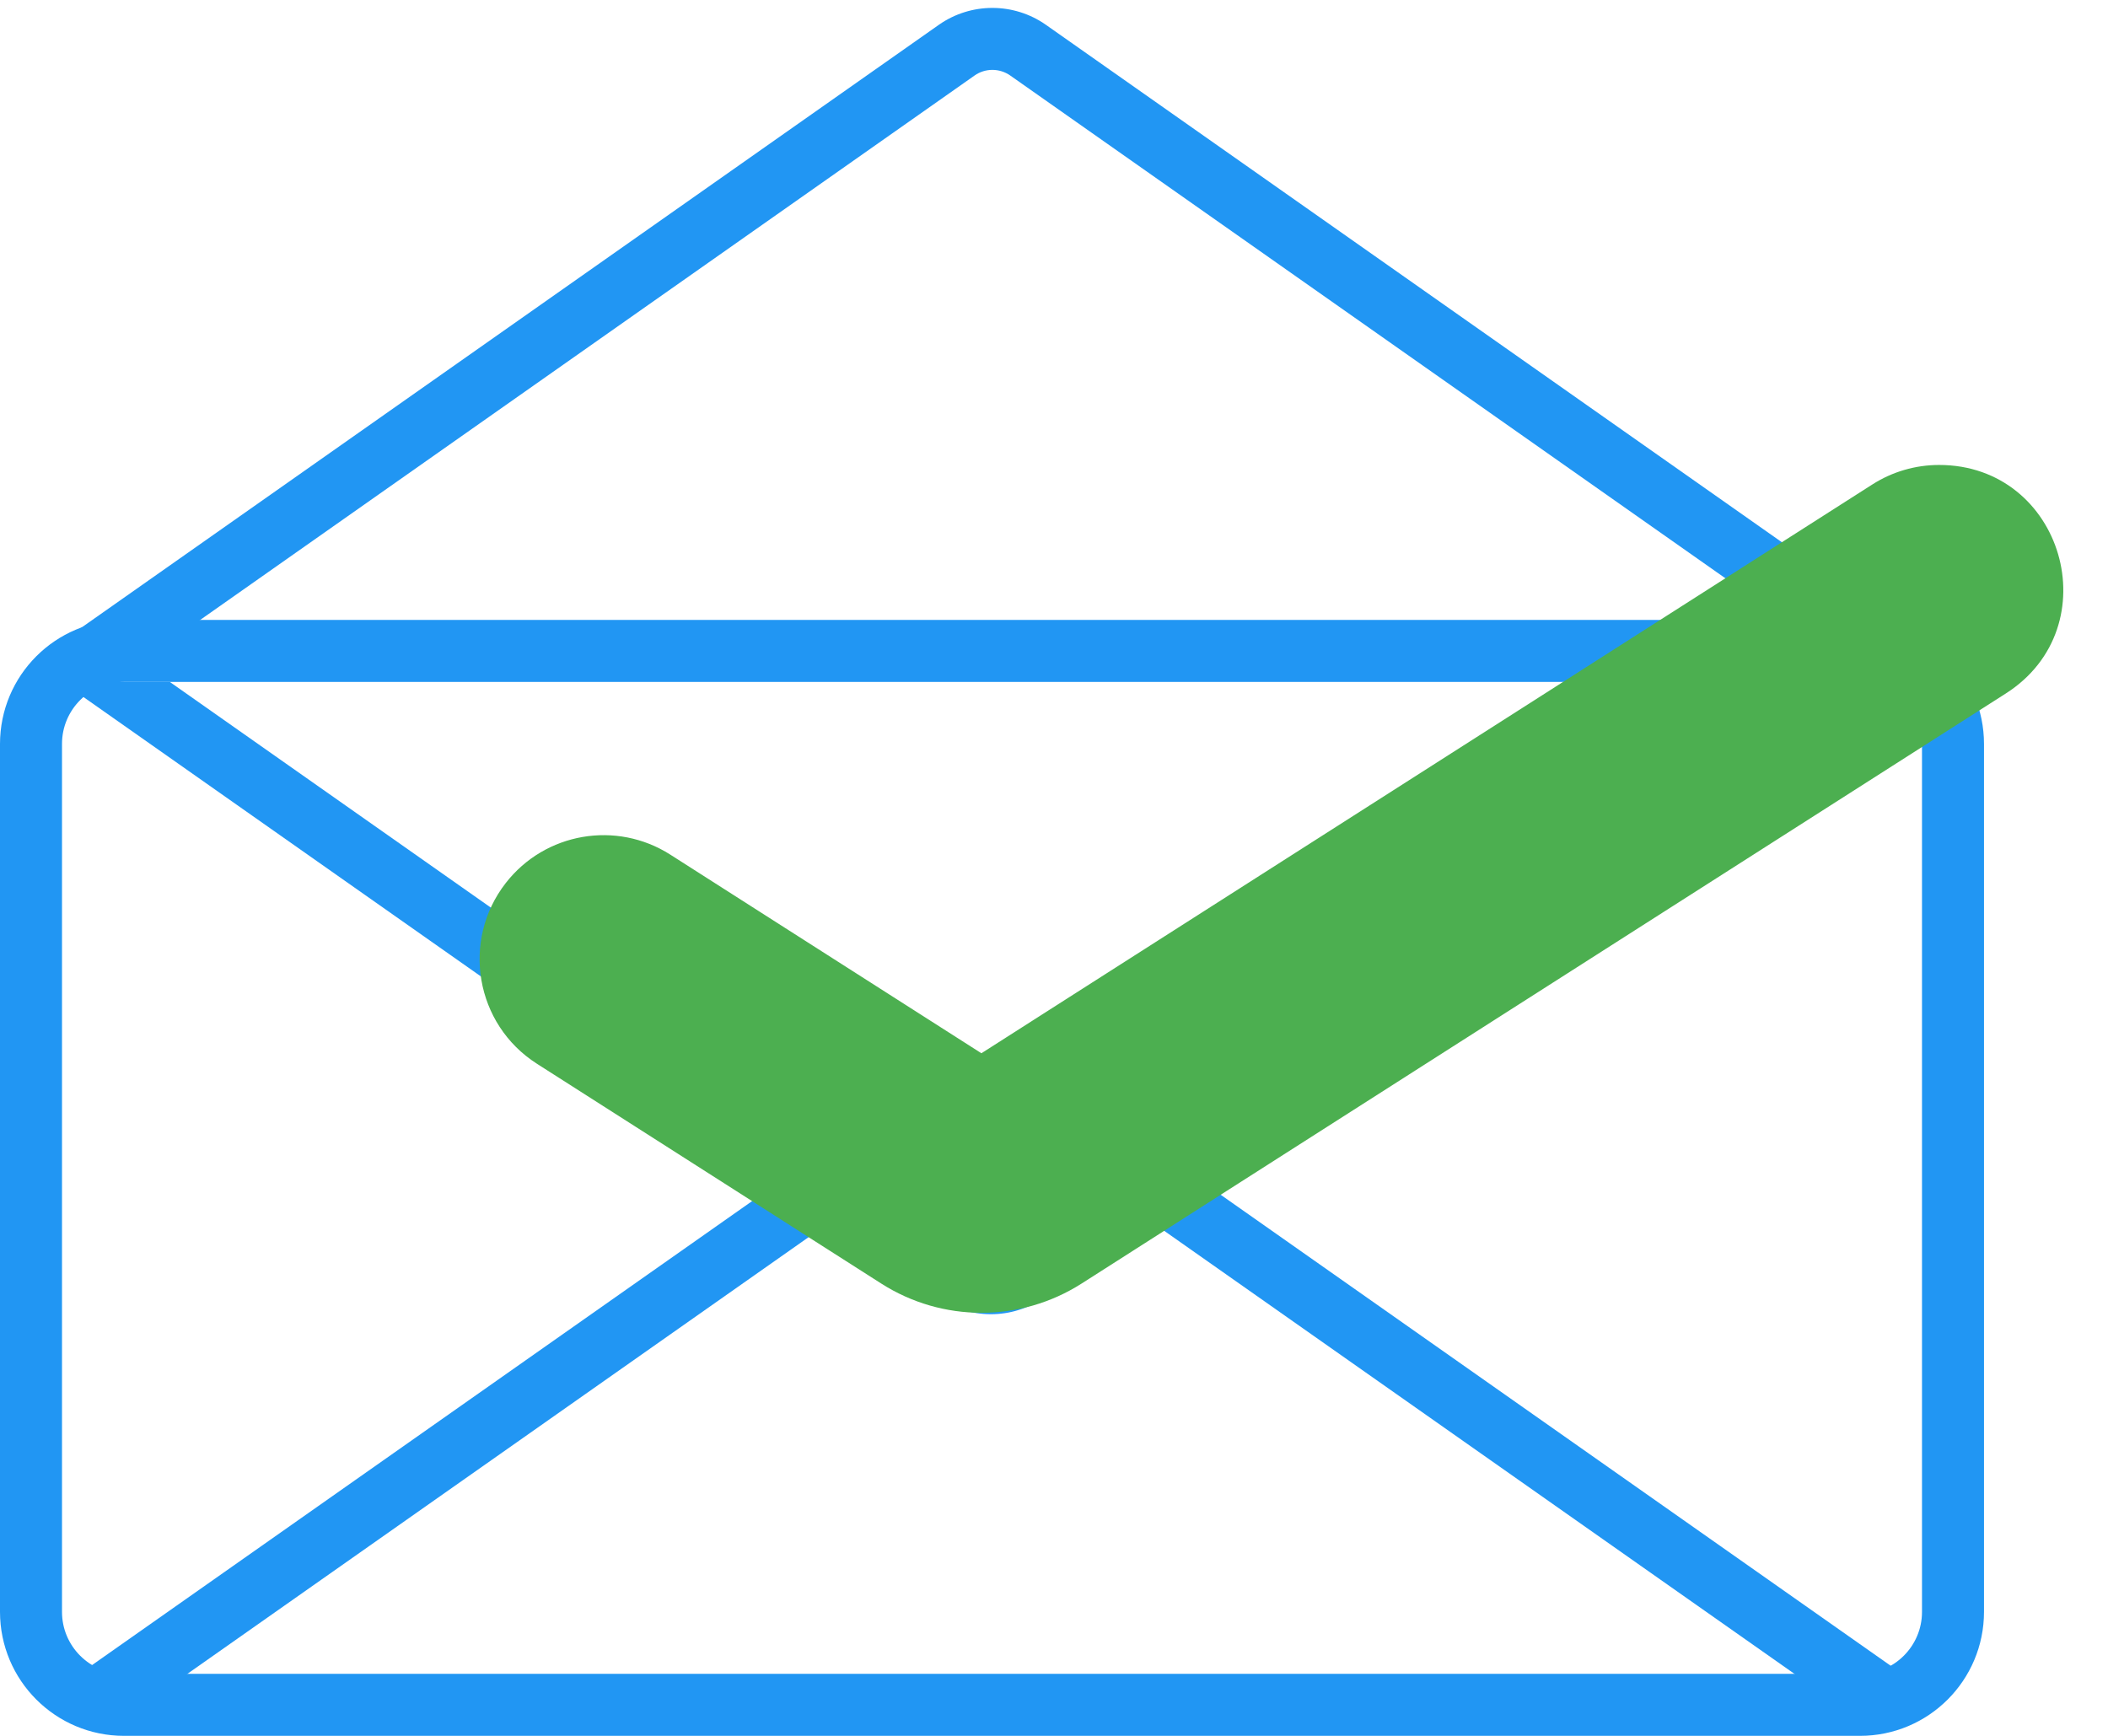
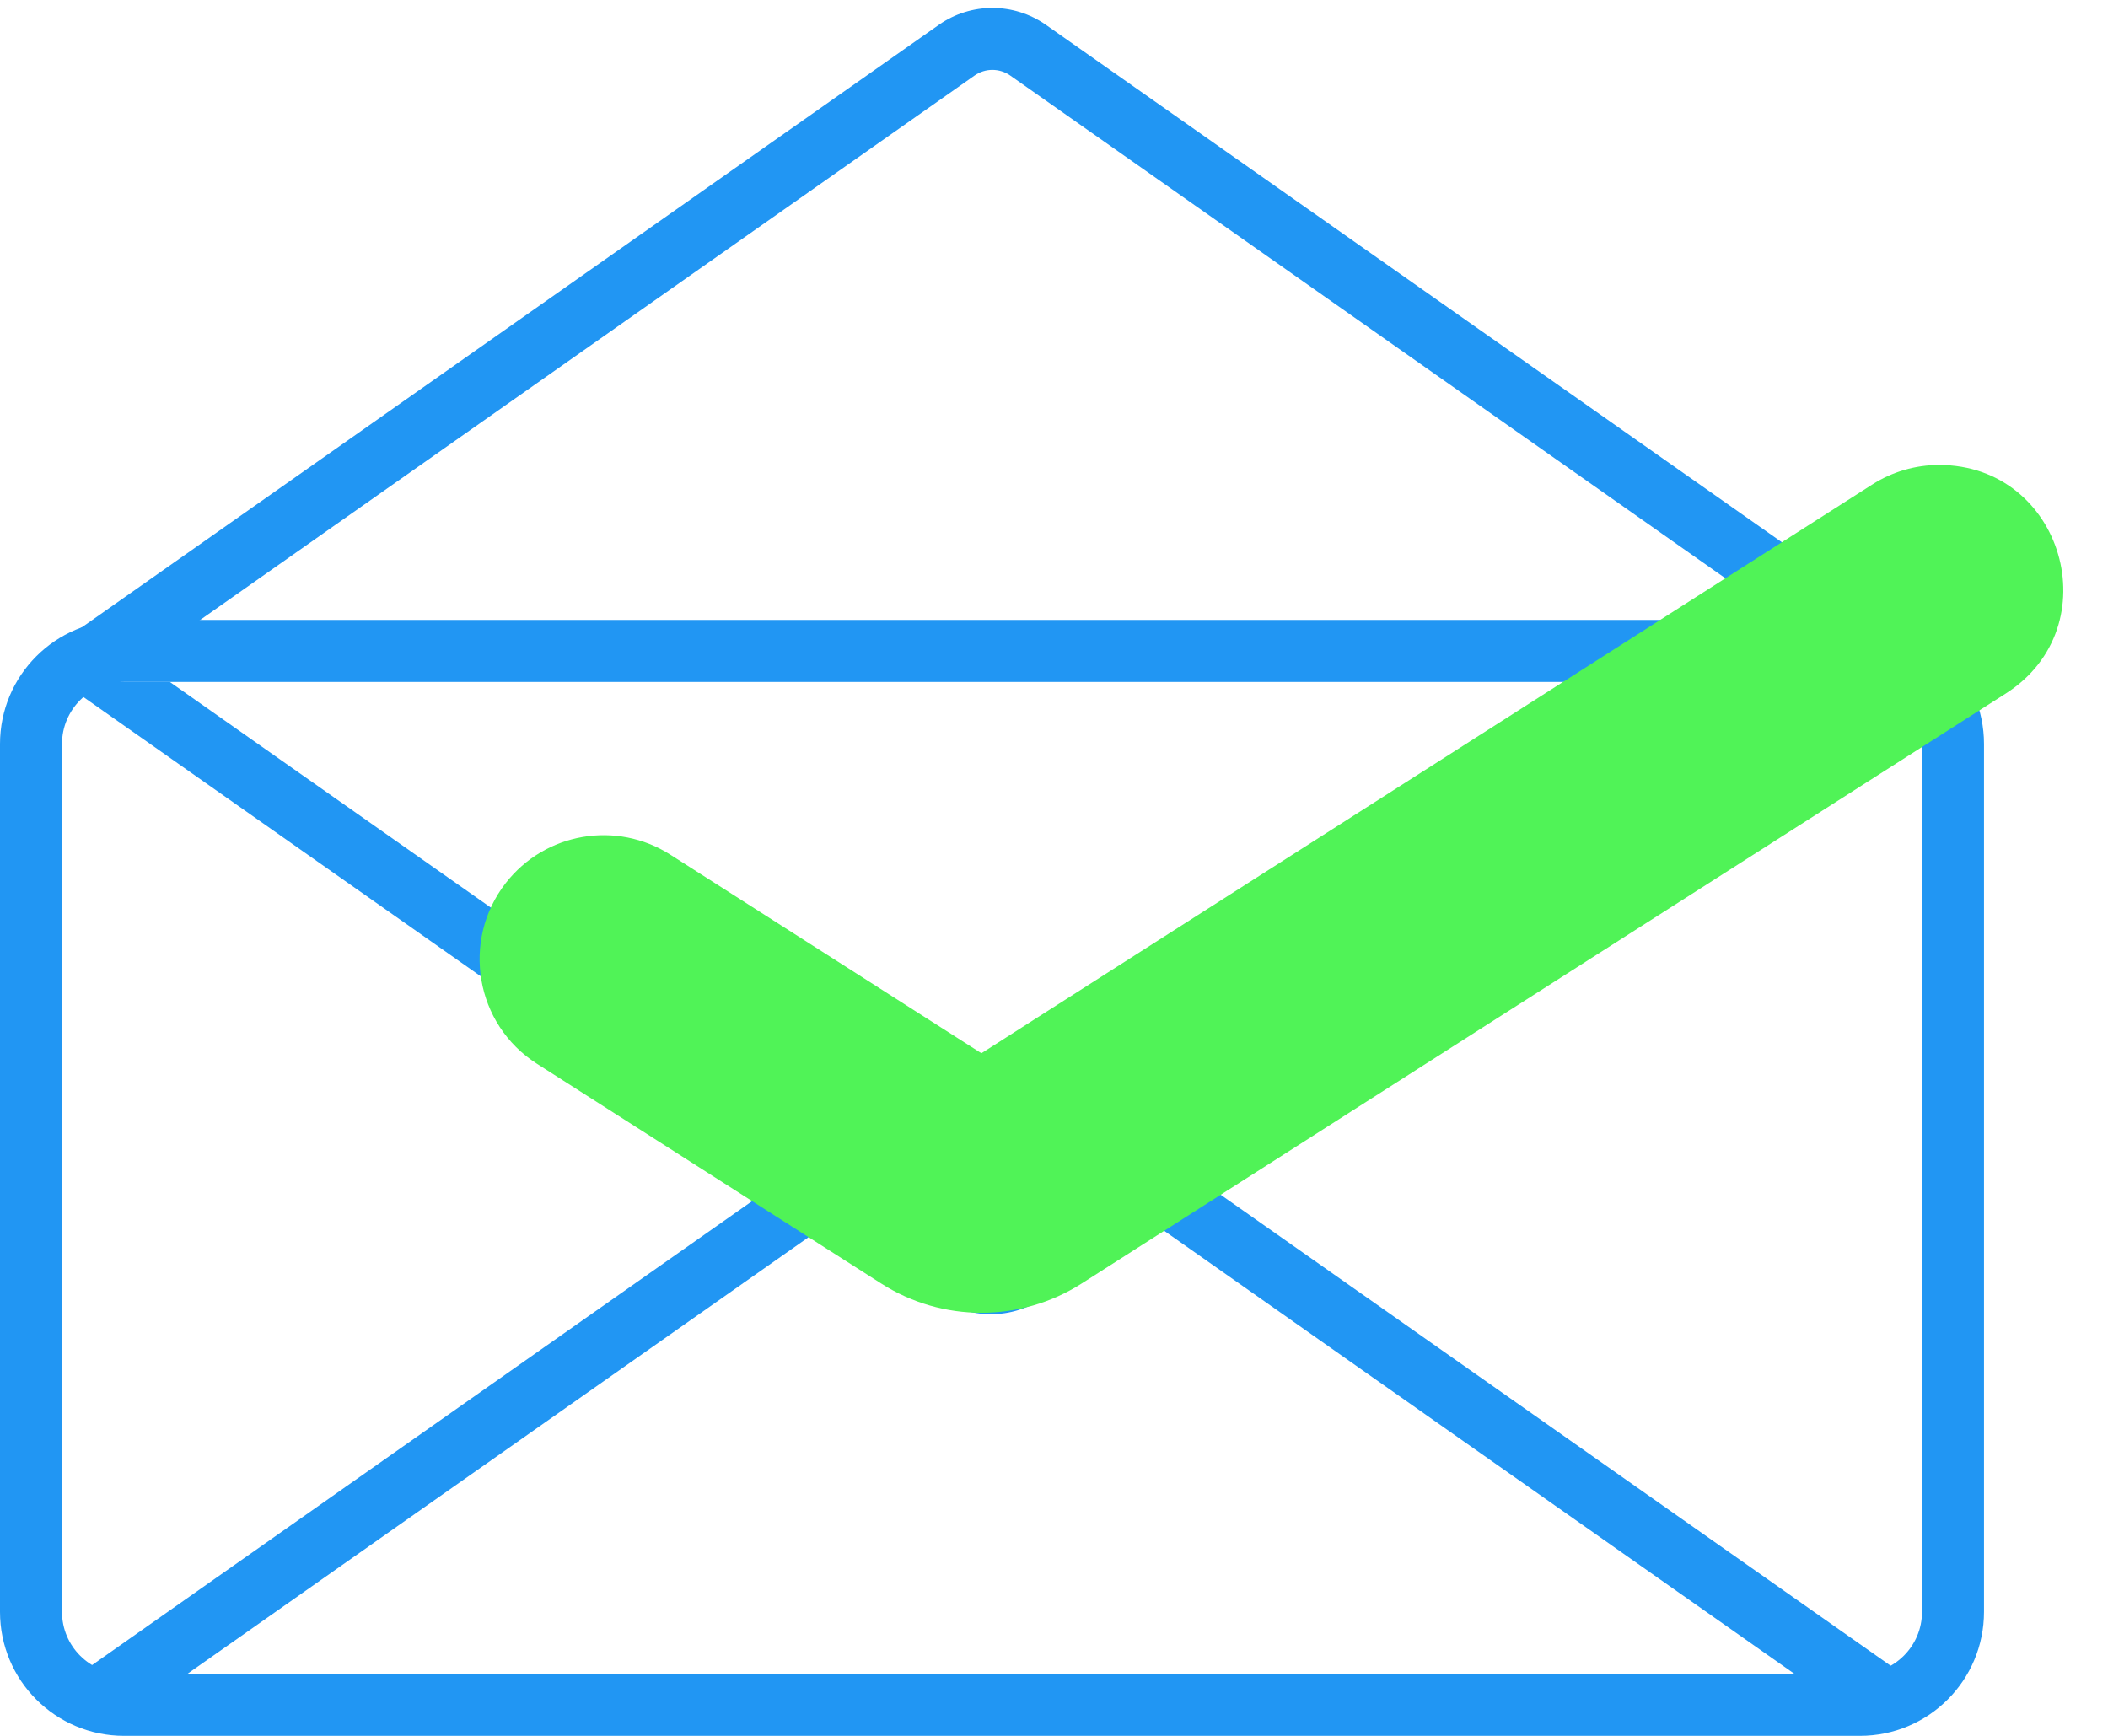
<svg xmlns="http://www.w3.org/2000/svg" width="34" height="28" viewBox="0 0 34 28" fill="none">
  <rect x="0.5" y="10.5" width="31" height="17" rx="1.5" stroke="#2196F3" />
  <path fill-rule="evenodd" clip-rule="evenodd" d="M15.143 0.4C15.661 0.037 16.351 0.037 16.869 0.4L30.988 10.327H29.25L16.294 1.218C16.121 1.097 15.891 1.097 15.719 1.218L2.763 10.327H1.024L15.143 0.4Z" fill="#2196F3" />
  <path fill-rule="evenodd" clip-rule="evenodd" d="M16.845 20.926C16.327 21.29 15.637 21.29 15.119 20.926L1 11L2.739 11L15.695 20.108C15.867 20.23 16.097 20.23 16.27 20.108L29.226 11L30.964 11L16.845 20.926Z" fill="#2196F3" />
  <path fill-rule="evenodd" clip-rule="evenodd" d="M15.12 17.273C15.637 16.909 16.327 16.909 16.845 17.273L30.964 27.199H29.226L16.27 18.091C16.097 17.97 15.867 17.97 15.695 18.091L2.739 27.199H1L15.12 17.273Z" fill="#2196F3" />
-   <path fill-rule="evenodd" clip-rule="evenodd" d="M9.341 15.165C9.16 15.397 9.218 15.735 9.466 15.893L15.022 19.441C15.514 19.755 16.144 19.755 16.636 19.441L31.545 9.921C31.966 9.652 31.776 9 31.276 9V9C31.18 9 31.087 9.027 31.007 9.079L16.098 18.598C15.934 18.702 15.724 18.702 15.56 18.598L10.005 15.05C9.787 14.912 9.499 14.961 9.341 15.165V15.165Z" fill="#4CAF50" />
-   <path d="M15.022 19.441L14.215 20.705L14.215 20.705L15.022 19.441ZM16.636 19.441L17.444 20.705L17.444 20.705L16.636 19.441ZM16.098 18.598L16.905 19.862L16.905 19.862L16.098 18.598ZM15.56 18.598L14.753 19.862L14.753 19.862L15.56 18.598ZM31.007 9.079L31.814 10.343L31.007 9.079ZM31.545 9.921L30.738 8.657L31.545 9.921ZM9.341 15.165L8.157 14.244L9.341 15.165ZM15.829 18.176L10.274 14.629L8.659 17.158L14.215 20.705L15.829 18.176ZM15.829 18.176H15.829L14.215 20.705C15.199 21.333 16.459 21.333 17.444 20.705L15.829 18.176ZM30.738 8.657L15.829 18.176L17.444 20.705L32.352 11.186L30.738 8.657ZM16.905 19.862L31.814 10.343L30.2 7.814L15.291 17.333L16.905 19.862ZM14.753 19.862C15.409 20.281 16.249 20.281 16.905 19.862L15.291 17.333C15.619 17.124 16.039 17.124 16.367 17.333L14.753 19.862ZM9.197 16.315L14.753 19.862L16.367 17.333L10.812 13.786L9.197 16.315ZM10.812 13.786C9.941 13.23 8.791 13.429 8.157 14.244L10.525 16.086C10.208 16.493 9.633 16.593 9.197 16.315L10.812 13.786ZM31.276 7.5C30.894 7.5 30.521 7.609 30.2 7.814L31.814 10.343C31.653 10.445 31.466 10.5 31.276 10.5V7.5ZM32.352 11.186C34.037 10.11 33.275 7.5 31.276 7.5V10.5C30.276 10.5 29.895 9.195 30.738 8.657L32.352 11.186ZM10.274 14.629C10.77 14.946 10.886 15.621 10.525 16.086L8.157 14.244C7.434 15.174 7.667 16.524 8.659 17.158L10.274 14.629Z" fill="#4CAF50" />
+   <path fill-rule="evenodd" clip-rule="evenodd" d="M9.341 15.165C9.16 15.397 9.218 15.735 9.466 15.893L15.022 19.441C15.514 19.755 16.144 19.755 16.636 19.441L31.545 9.921C31.966 9.652 31.776 9 31.276 9V9C31.18 9 31.087 9.027 31.007 9.079L16.098 18.598C15.934 18.702 15.724 18.702 15.56 18.598L10.005 15.05C9.787 14.912 9.499 14.961 9.341 15.165V15.165Z" fill="#50F357" />
+   <path d="M15.022 19.441L14.215 20.705L14.215 20.705L15.022 19.441ZM16.636 19.441L17.444 20.705L17.444 20.705L16.636 19.441ZM16.098 18.598L16.905 19.862L16.905 19.862L16.098 18.598ZM15.56 18.598L14.753 19.862L14.753 19.862L15.56 18.598ZM31.007 9.079L31.814 10.343L31.007 9.079ZM31.545 9.921L30.738 8.657L31.545 9.921ZM9.341 15.165L8.157 14.244L9.341 15.165ZM15.829 18.176L10.274 14.629L8.659 17.158L14.215 20.705L15.829 18.176ZM15.829 18.176H15.829L14.215 20.705C15.199 21.333 16.459 21.333 17.444 20.705L15.829 18.176ZM30.738 8.657L15.829 18.176L17.444 20.705L32.352 11.186L30.738 8.657ZM16.905 19.862L31.814 10.343L30.2 7.814L15.291 17.333L16.905 19.862ZM14.753 19.862C15.409 20.281 16.249 20.281 16.905 19.862L15.291 17.333C15.619 17.124 16.039 17.124 16.367 17.333L14.753 19.862ZM9.197 16.315L14.753 19.862L16.367 17.333L10.812 13.786L9.197 16.315ZM10.812 13.786C9.941 13.23 8.791 13.429 8.157 14.244L10.525 16.086C10.208 16.493 9.633 16.593 9.197 16.315L10.812 13.786ZM31.276 7.5C30.894 7.5 30.521 7.609 30.2 7.814L31.814 10.343C31.653 10.445 31.466 10.5 31.276 10.5V7.5ZM32.352 11.186C34.037 10.11 33.275 7.5 31.276 7.5V10.5C30.276 10.5 29.895 9.195 30.738 8.657L32.352 11.186ZM10.274 14.629C10.77 14.946 10.886 15.621 10.525 16.086L8.157 14.244C7.434 15.174 7.667 16.524 8.659 17.158L10.274 14.629Z" fill="#50F357" />
</svg>
